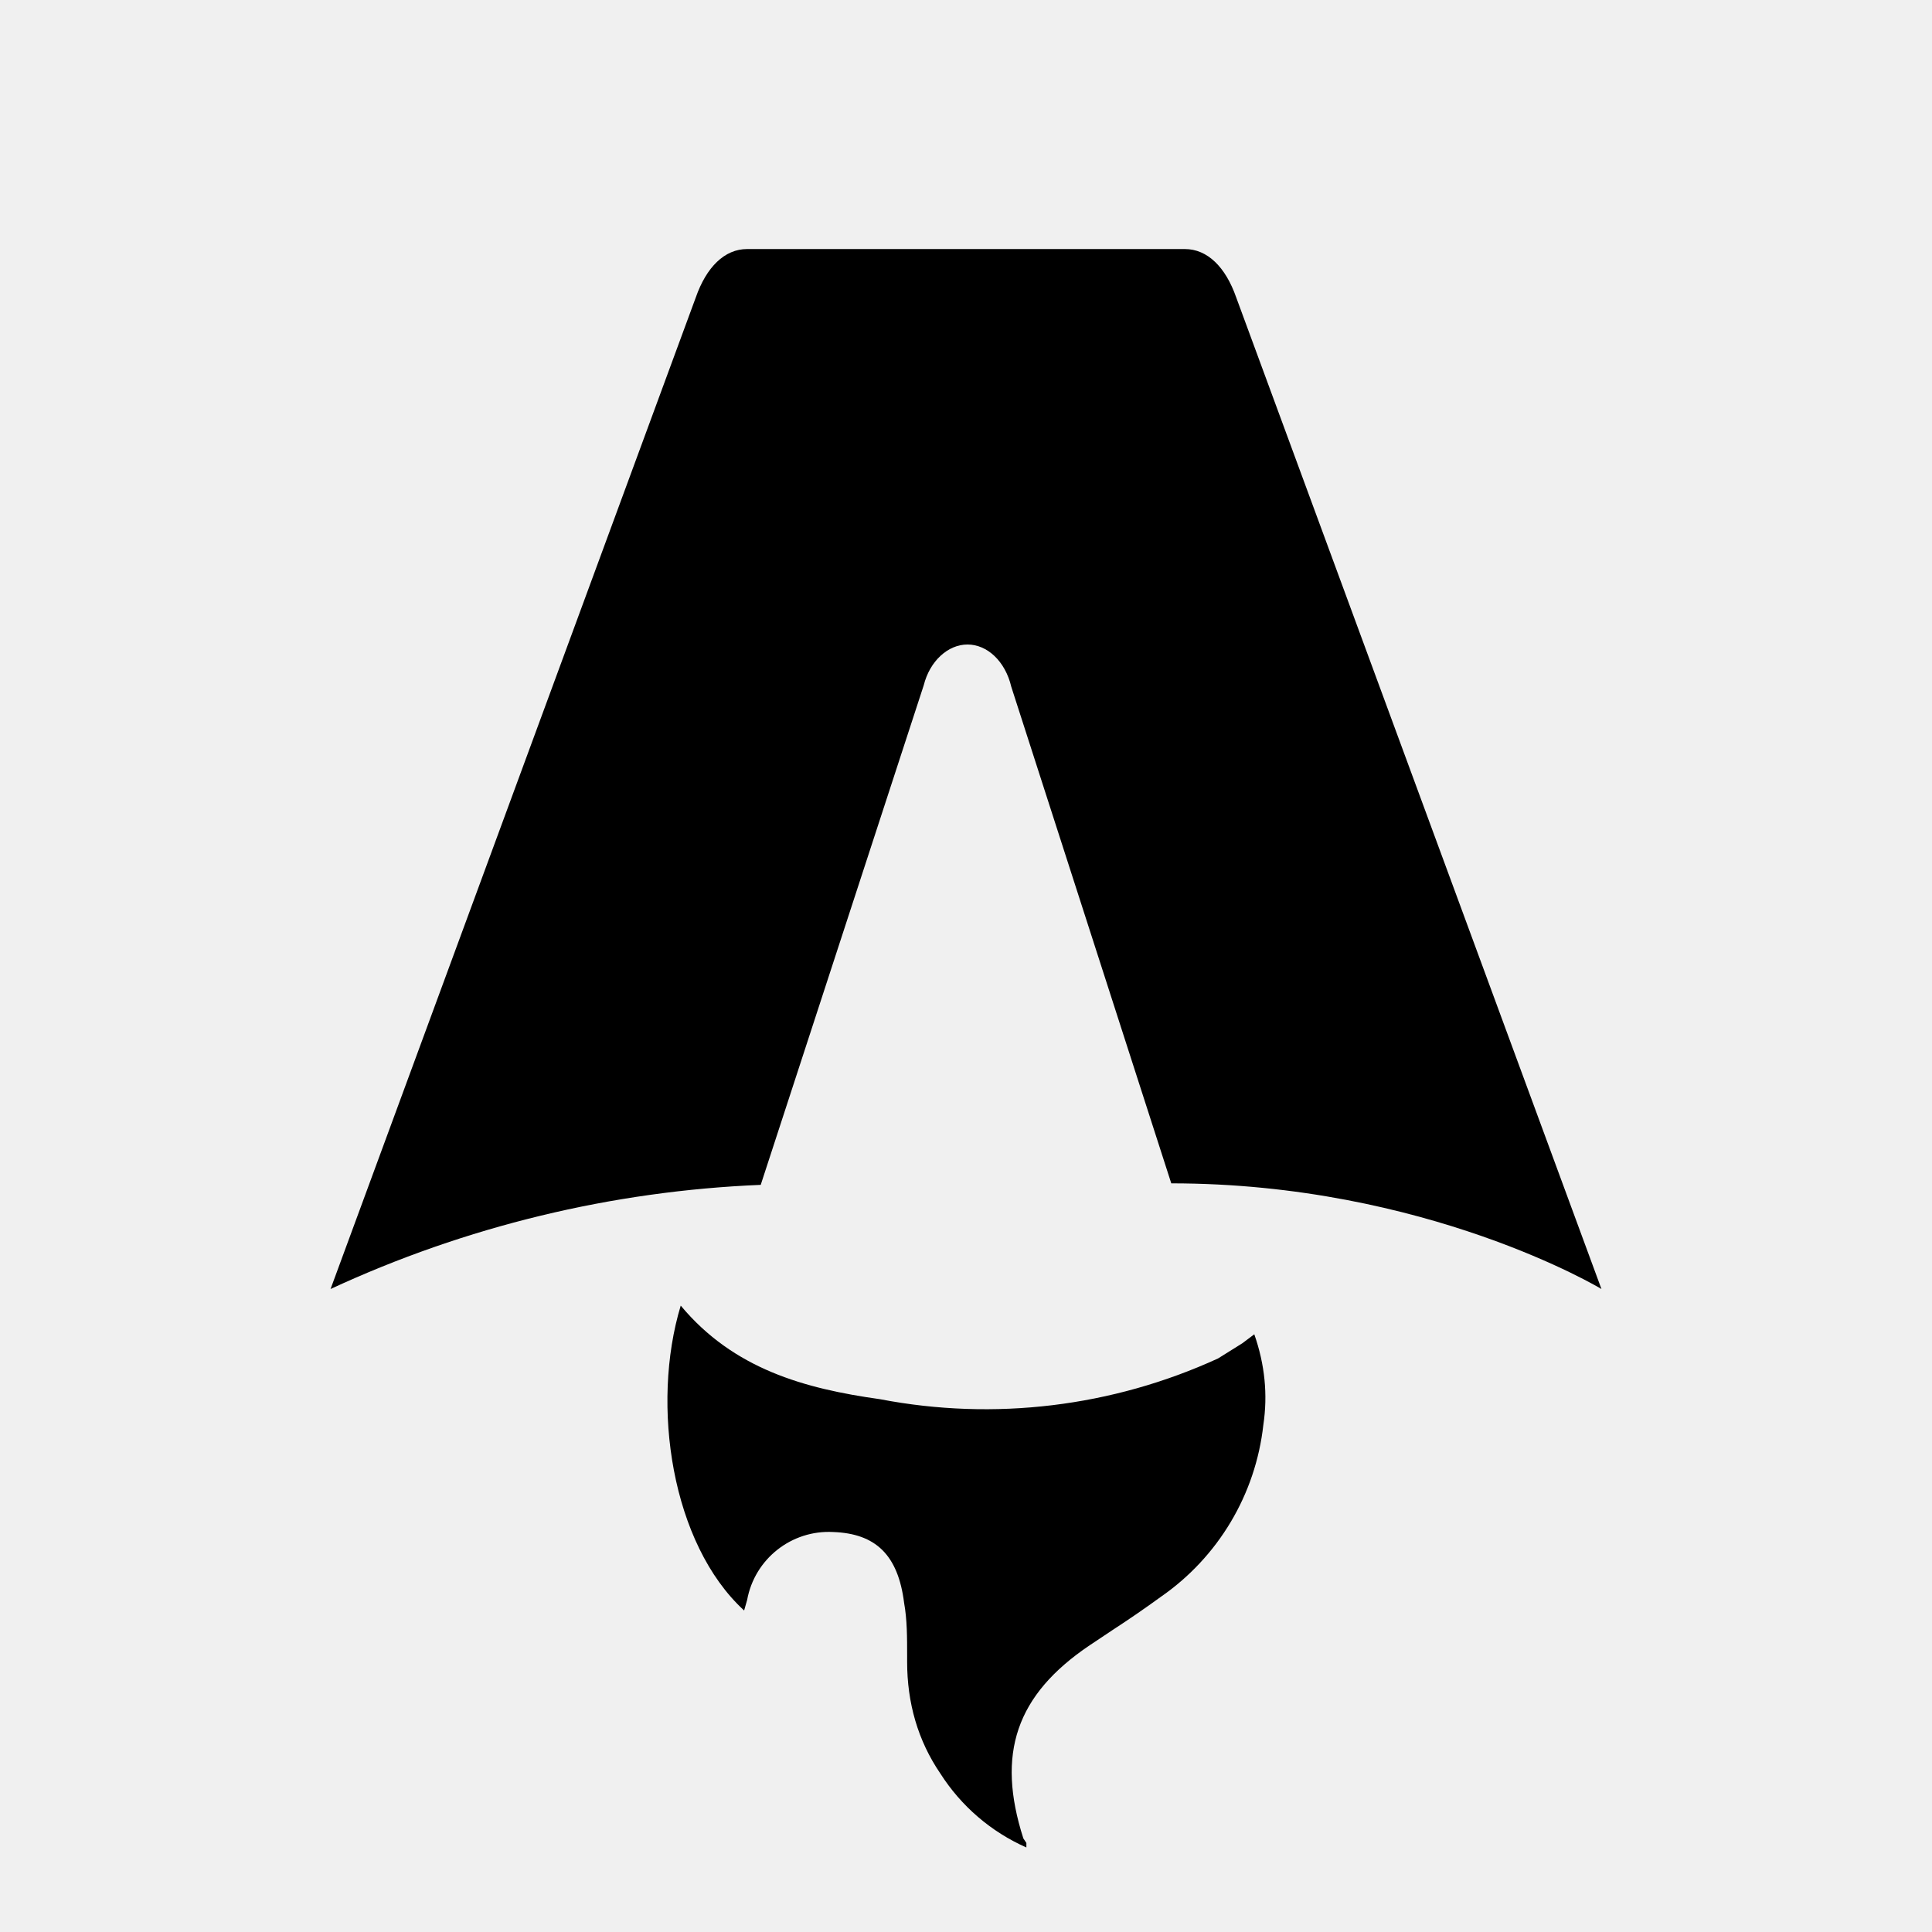
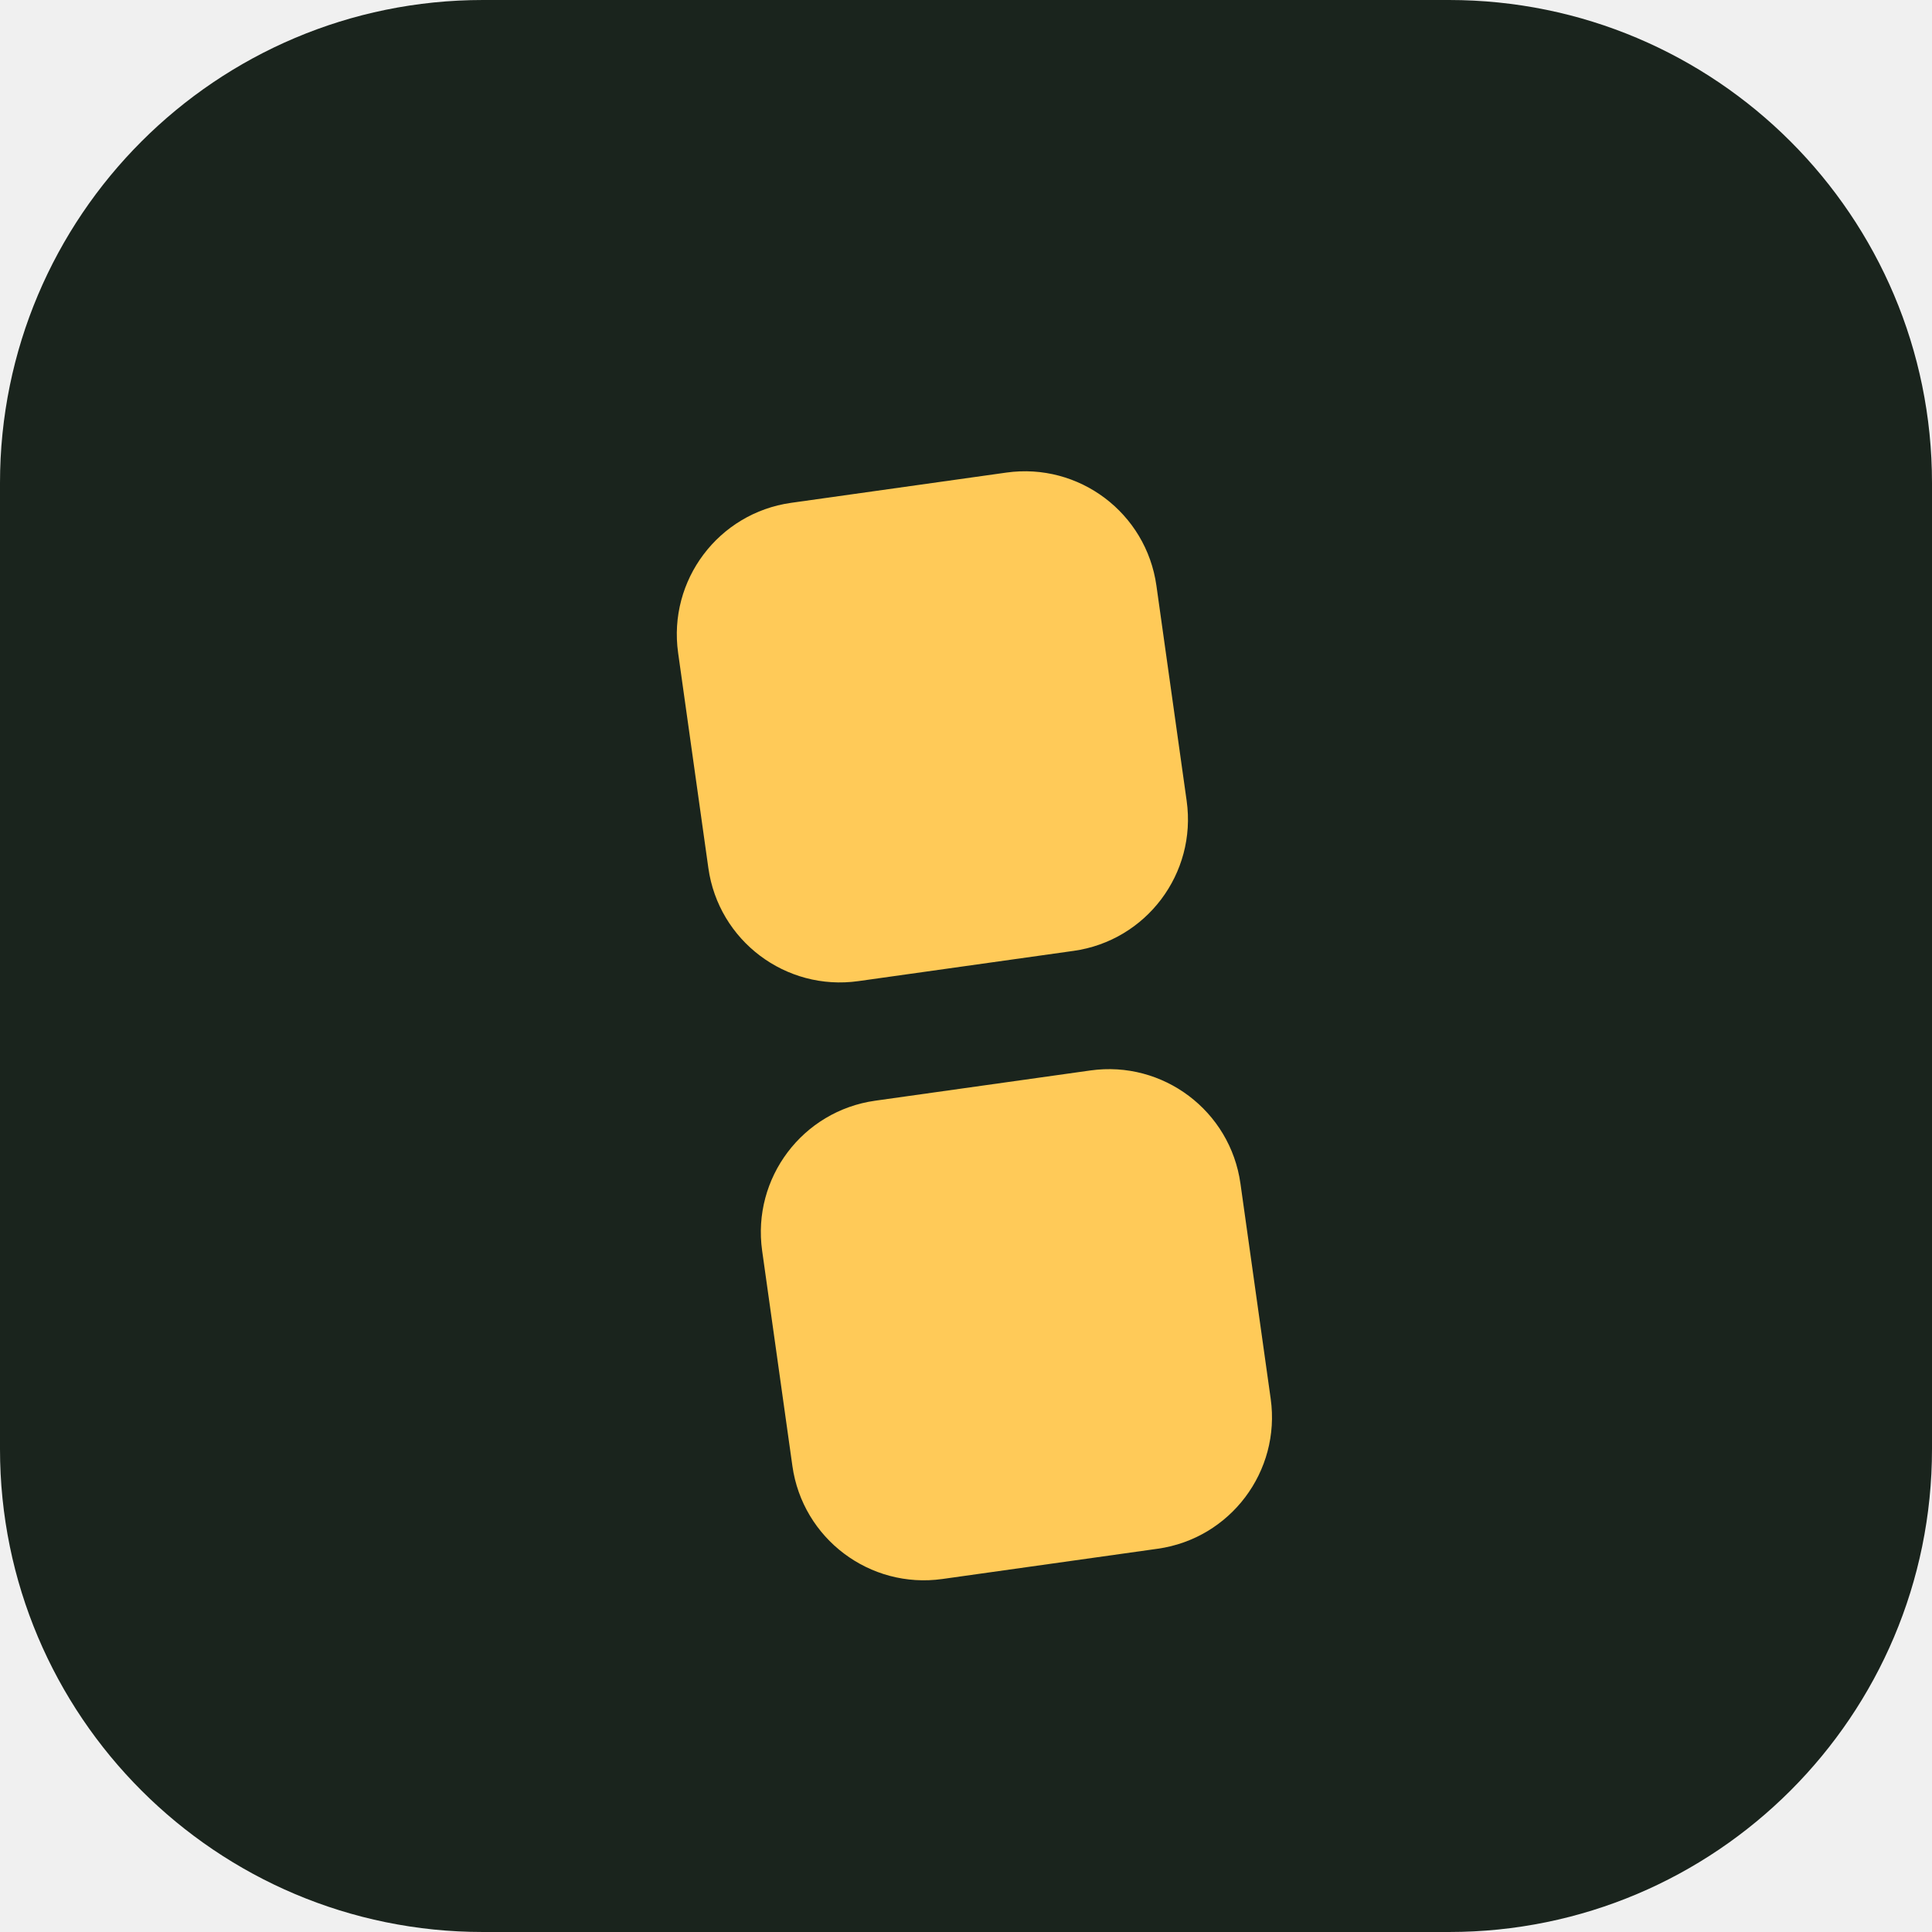
- <svg xmlns="http://www.w3.org/2000/svg" fill="none" viewBox="0 0 128 128">
-   <path d="M50.4 78.5a75.1 75.1 0 0 0-28.5 6.9l24.2-65.7c.7-2 1.9-3.2 3.4-3.2h29c1.5 0 2.7 1.2 3.4 3.2l24.2 65.7s-11.6-7-28.5-7L67 45.5c-.4-1.7-1.6-2.8-2.9-2.8-1.3 0-2.5 1.1-2.9 2.7L50.4 78.5Zm-1.1 28.2Zm-4.2-20.2c-2 6.6-.6 15.8 4.2 20.2a17.5 17.5 0 0 1 .2-.7 5.5 5.5 0 0 1 5.7-4.5c2.8.1 4.3 1.5 4.7 4.7.2 1.1.2 2.3.2 3.5v.4c0 2.7.7 5.2 2.2 7.4a13 13 0 0 0 5.7 4.9v-.3l-.2-.3c-1.8-5.6-.5-9.5 4.4-12.8l1.5-1a73 73 0 0 0 3.2-2.2 16 16 0 0 0 6.8-11.4c.3-2 .1-4-.6-6l-.8.6-1.6 1a37 37 0 0 1-22.4 2.7c-5-.7-9.7-2-13.2-6.2Z" />
-   <style>
-         path { fill: #000; }
-         @media (prefers-color-scheme: dark) {
-             path { fill: #FFF; }
-         }
-     </style>
+ <svg xmlns="http://www.w3.org/2000/svg" viewBox="0 0 32 32">
+   <rect width="32" height="32" rx="8" fill="#1a241d" />
+   <g transform="rotate(-8 16 16)">
+     <rect x="12" y="8" width="8" height="8" rx="2.2" fill="#ffca58" />
+     <rect x="12" y="18" width="8" height="8" rx="2.2" fill="#ffca58" />
+   </g>
</svg>
